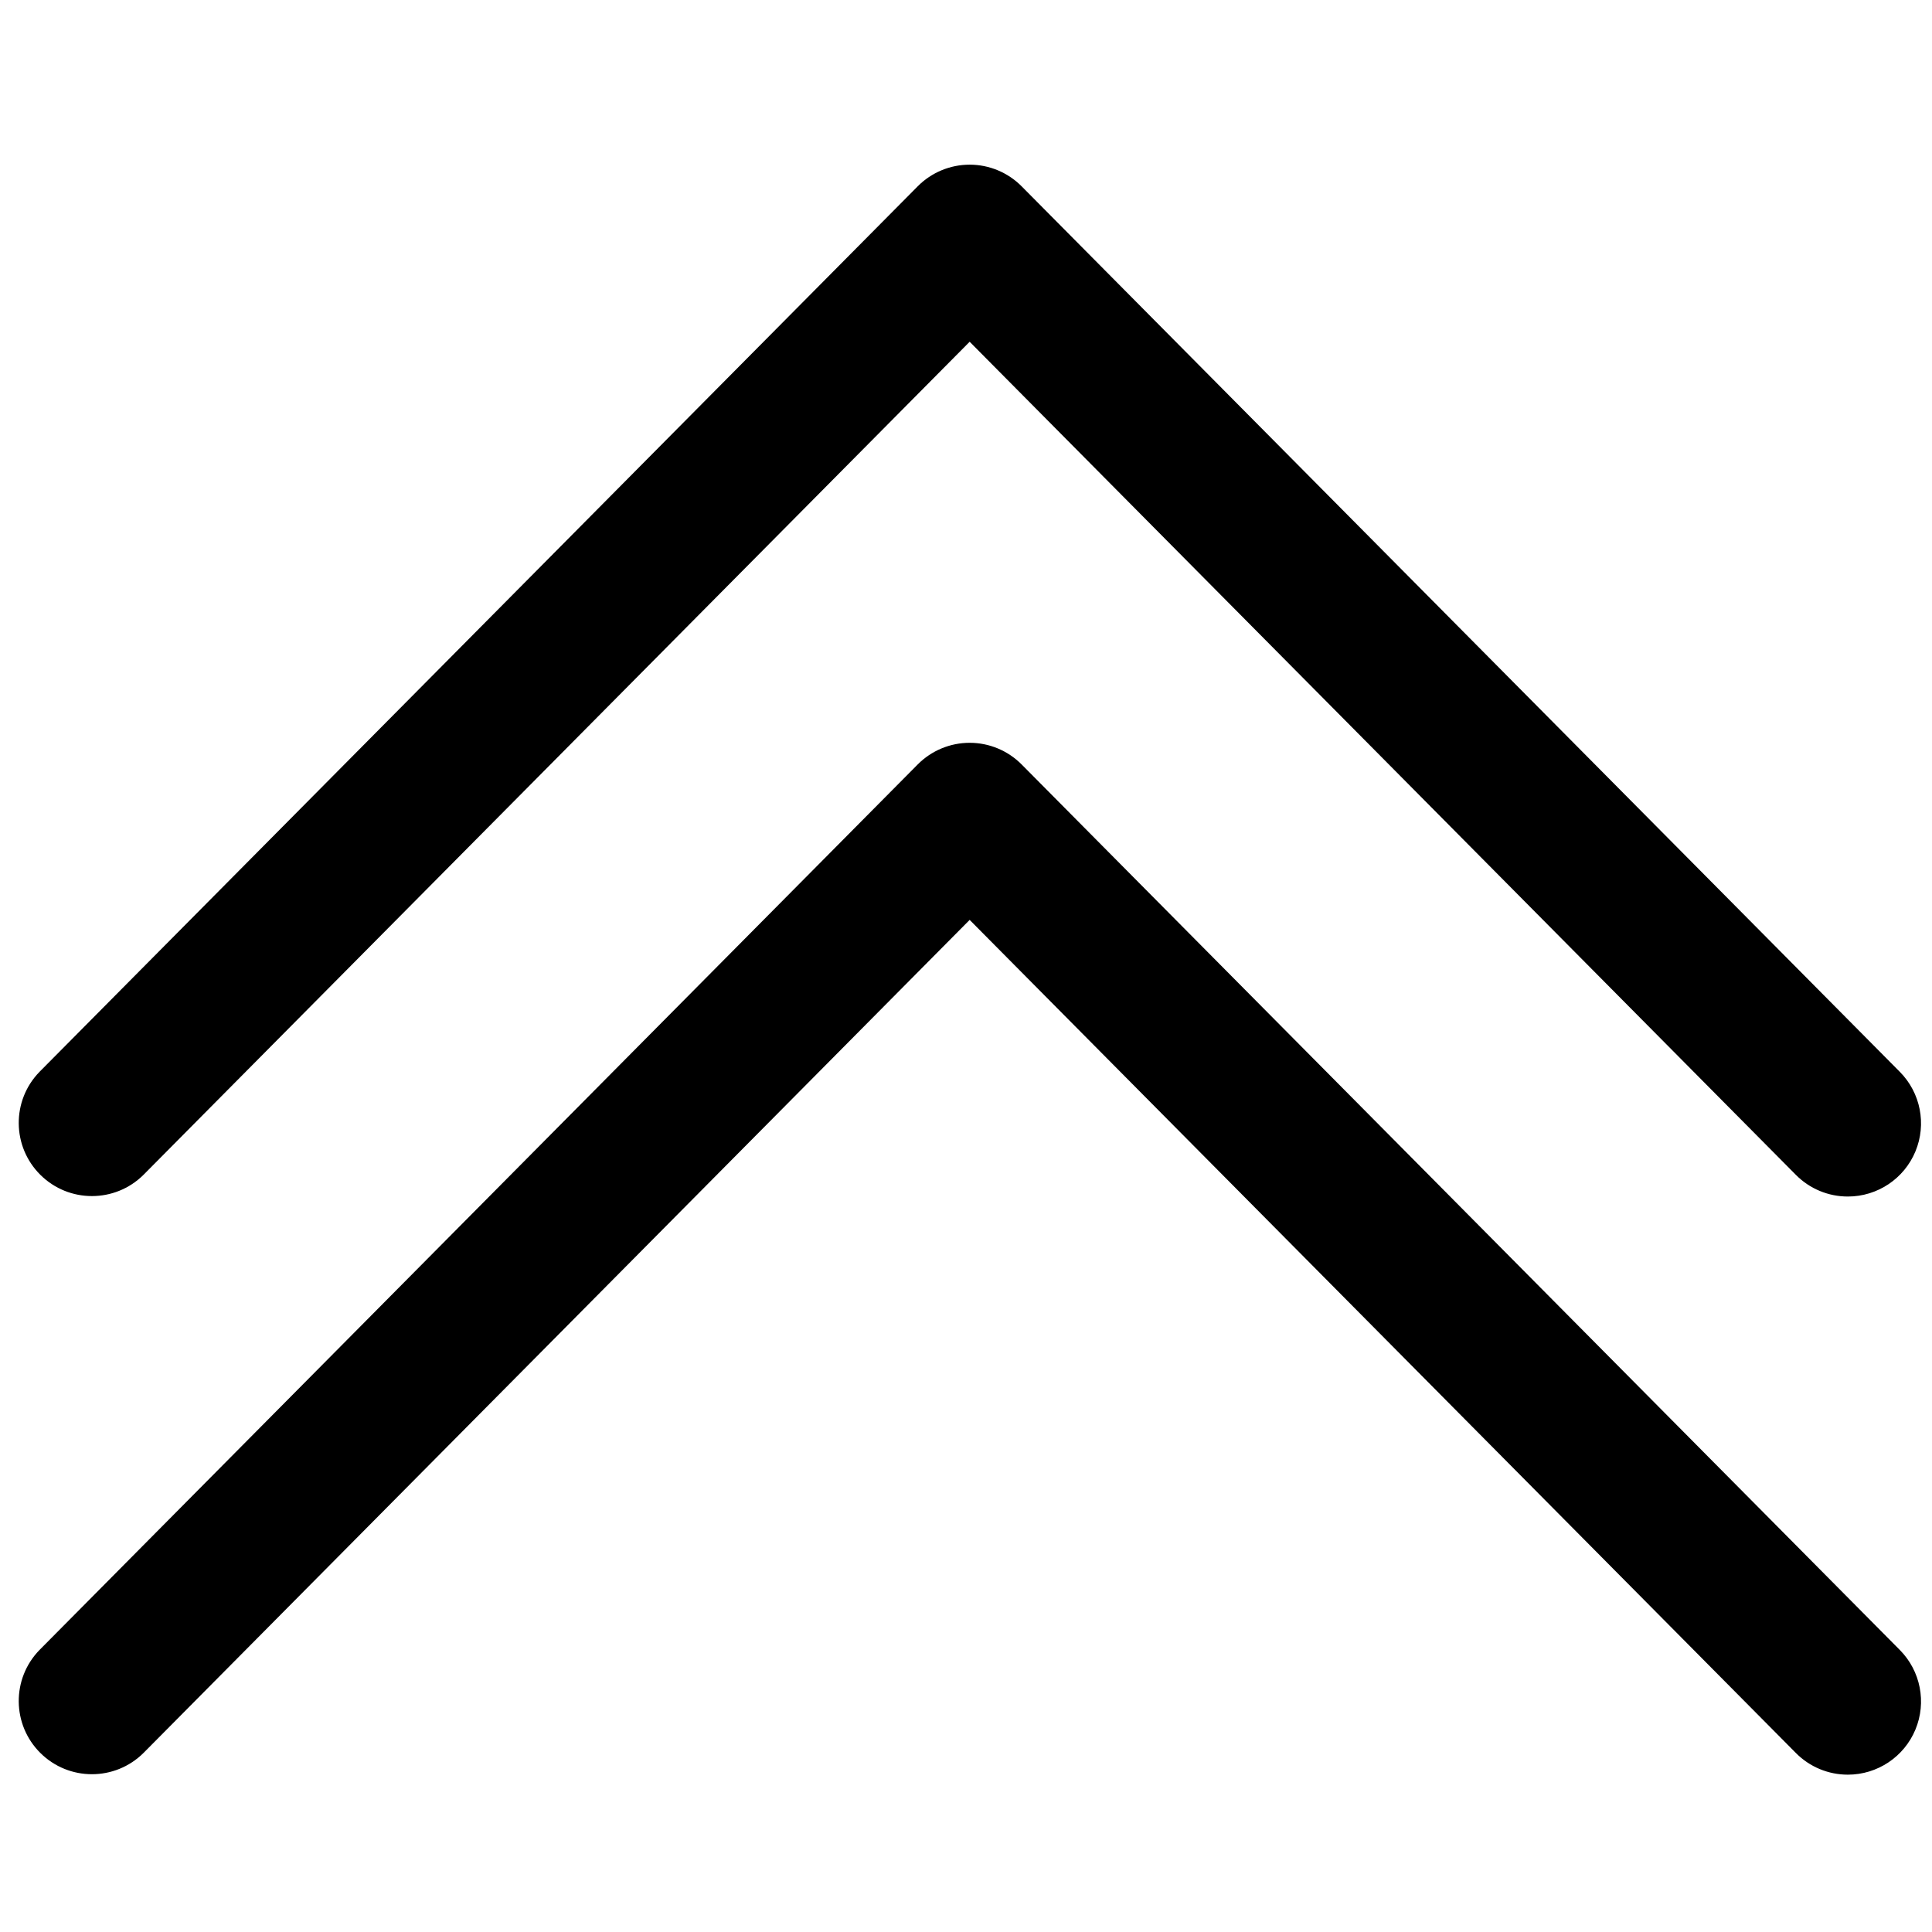
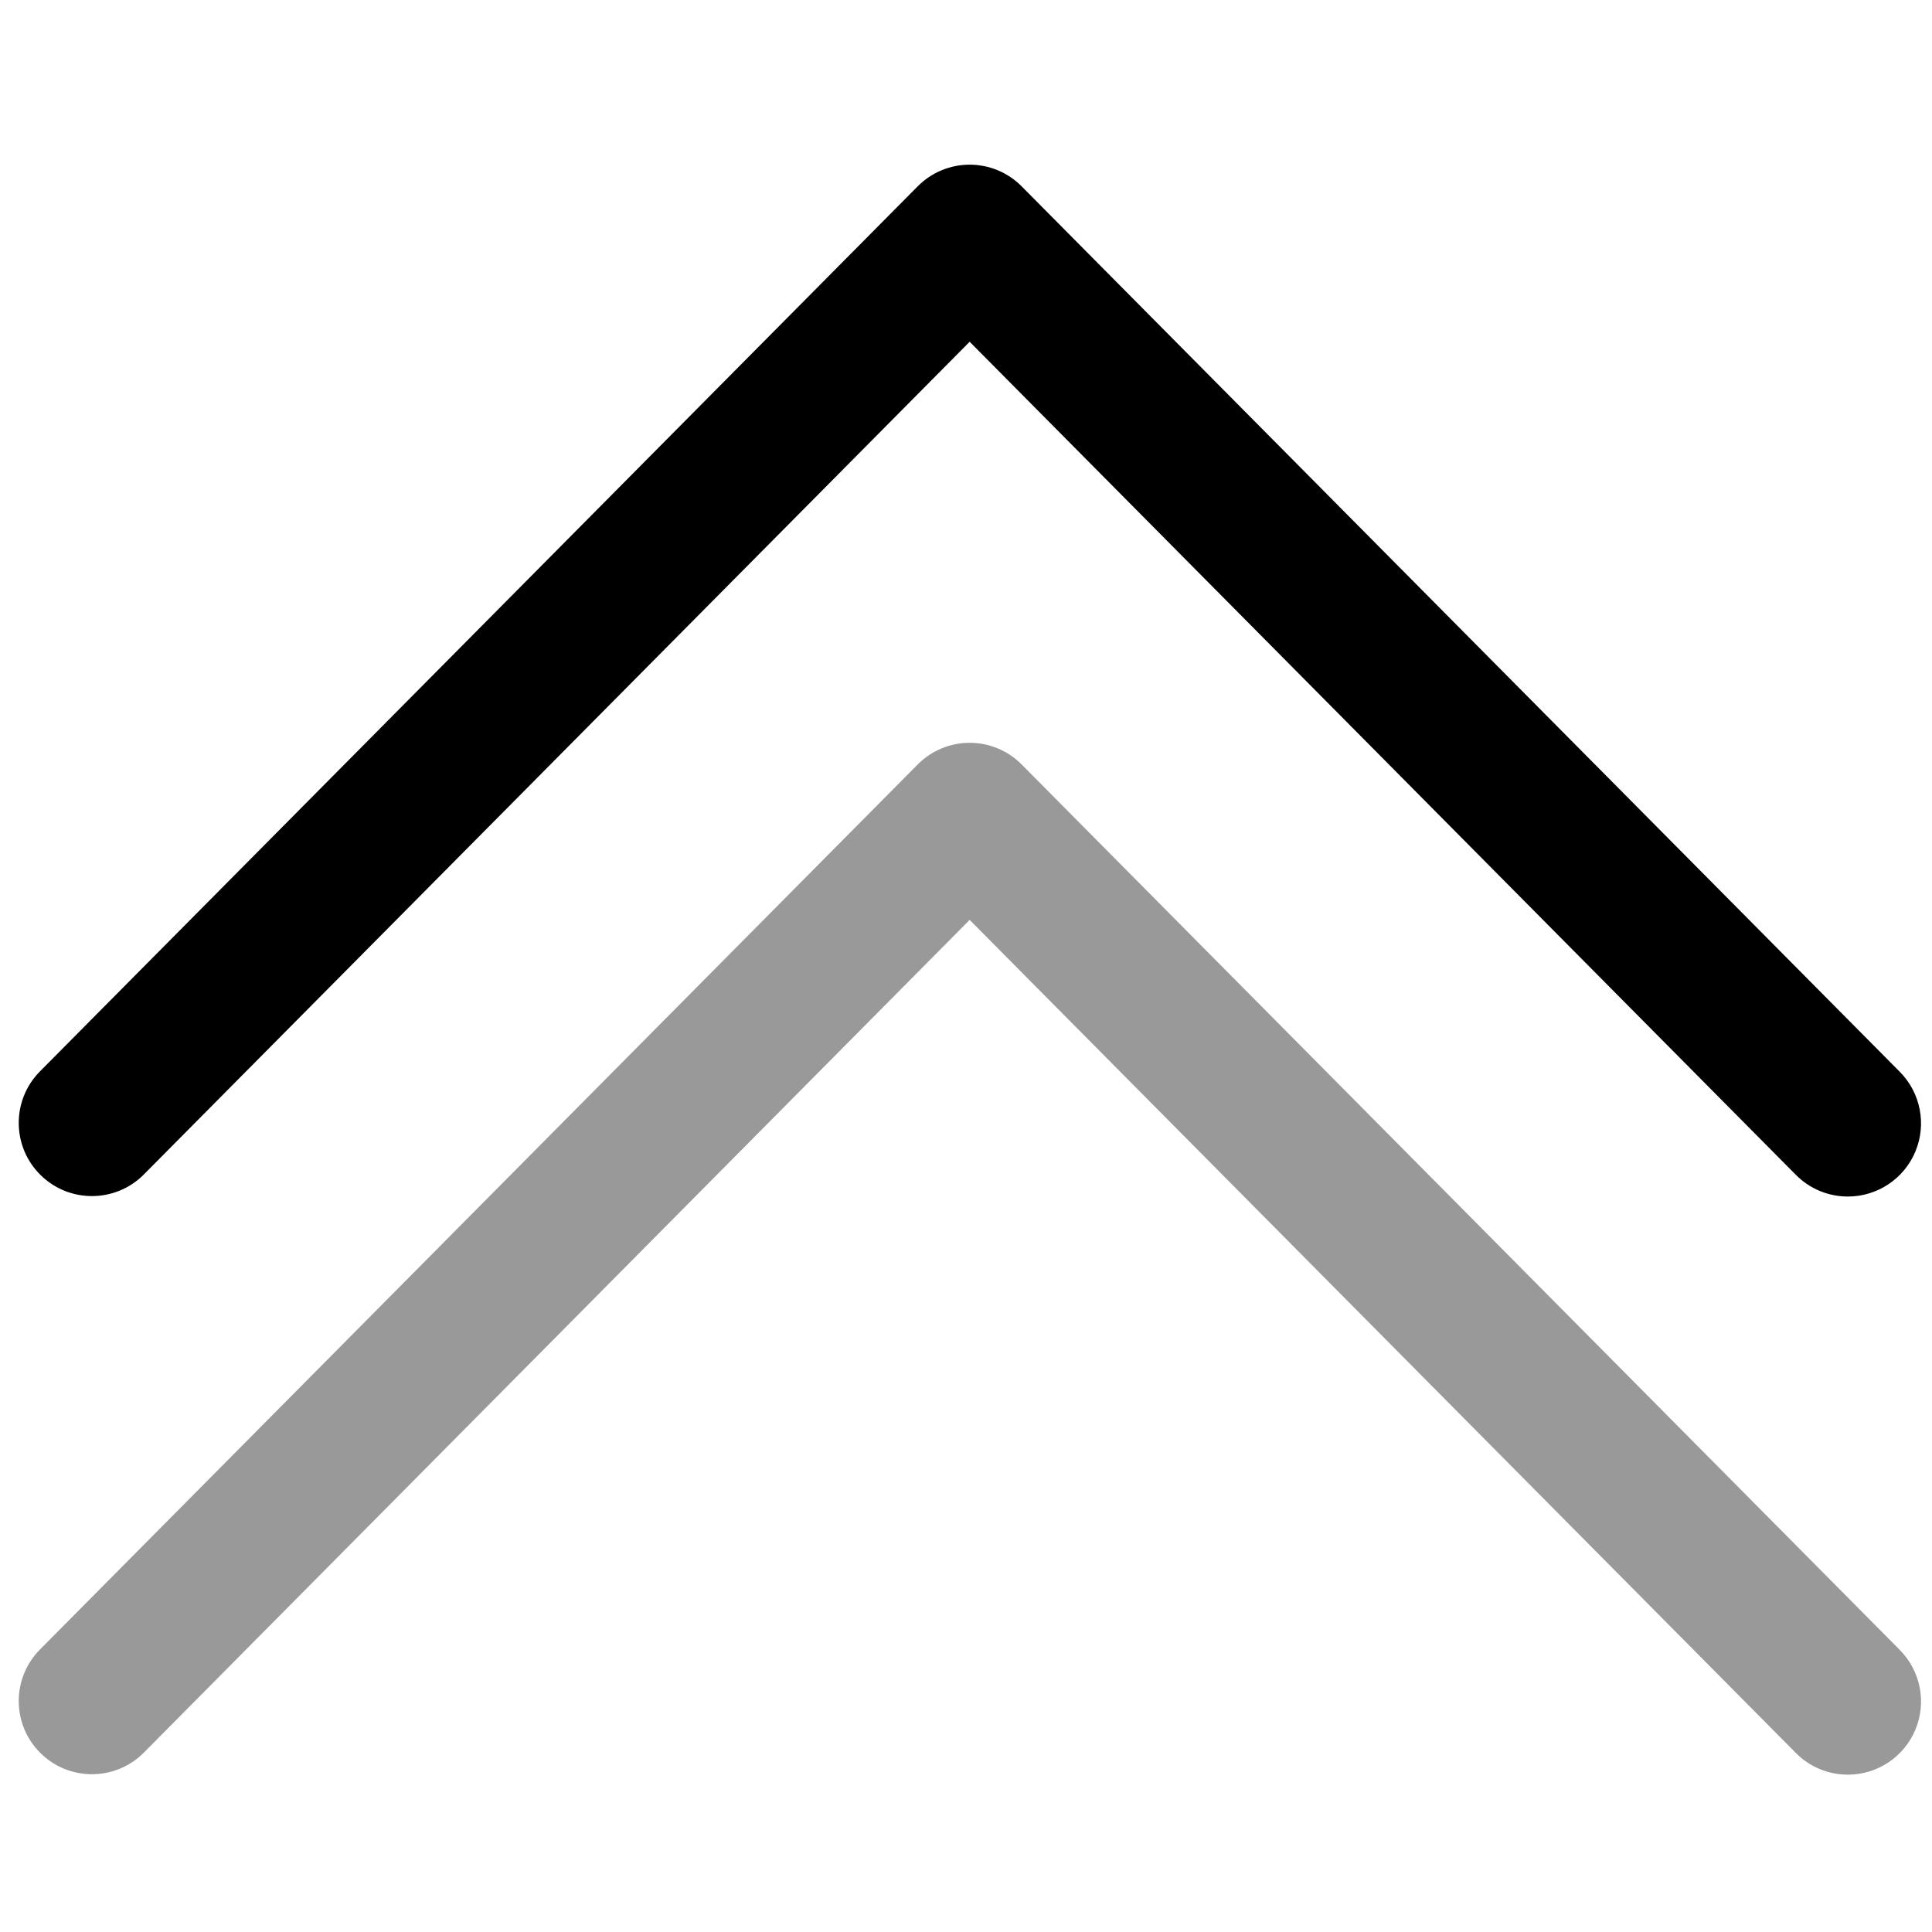
<svg viewBox="0 0 264 264">
-   <path d="M252.501 242.5a9.968 9.968 0 0 1-7.1-2.958L132.5 125.7 19.601 239.542a10 10 0 0 1-14.2-14.083l120-121a10 10 0 0 1 14.2 0l120 121a10 10 0 0 1-7.1 17.042Z" />
+   <path d="M252.501 242.5a9.968 9.968 0 0 1-7.1-2.958L132.5 125.7 19.601 239.542a10 10 0 0 1-14.2-14.083l120-121a10 10 0 0 1 14.2 0l120 121a10 10 0 0 1-7.1 17.042Z" opacity=".4" />
  <path d="M252.501 163.5a9.968 9.968 0 0 1-7.1-2.958L132.5 46.7 19.601 160.542a10 10 0 0 1-14.2-14.083l120-121a10 10 0 0 1 14.2 0l120 121a10 10 0 0 1-7.1 17.042Z" />
</svg>
